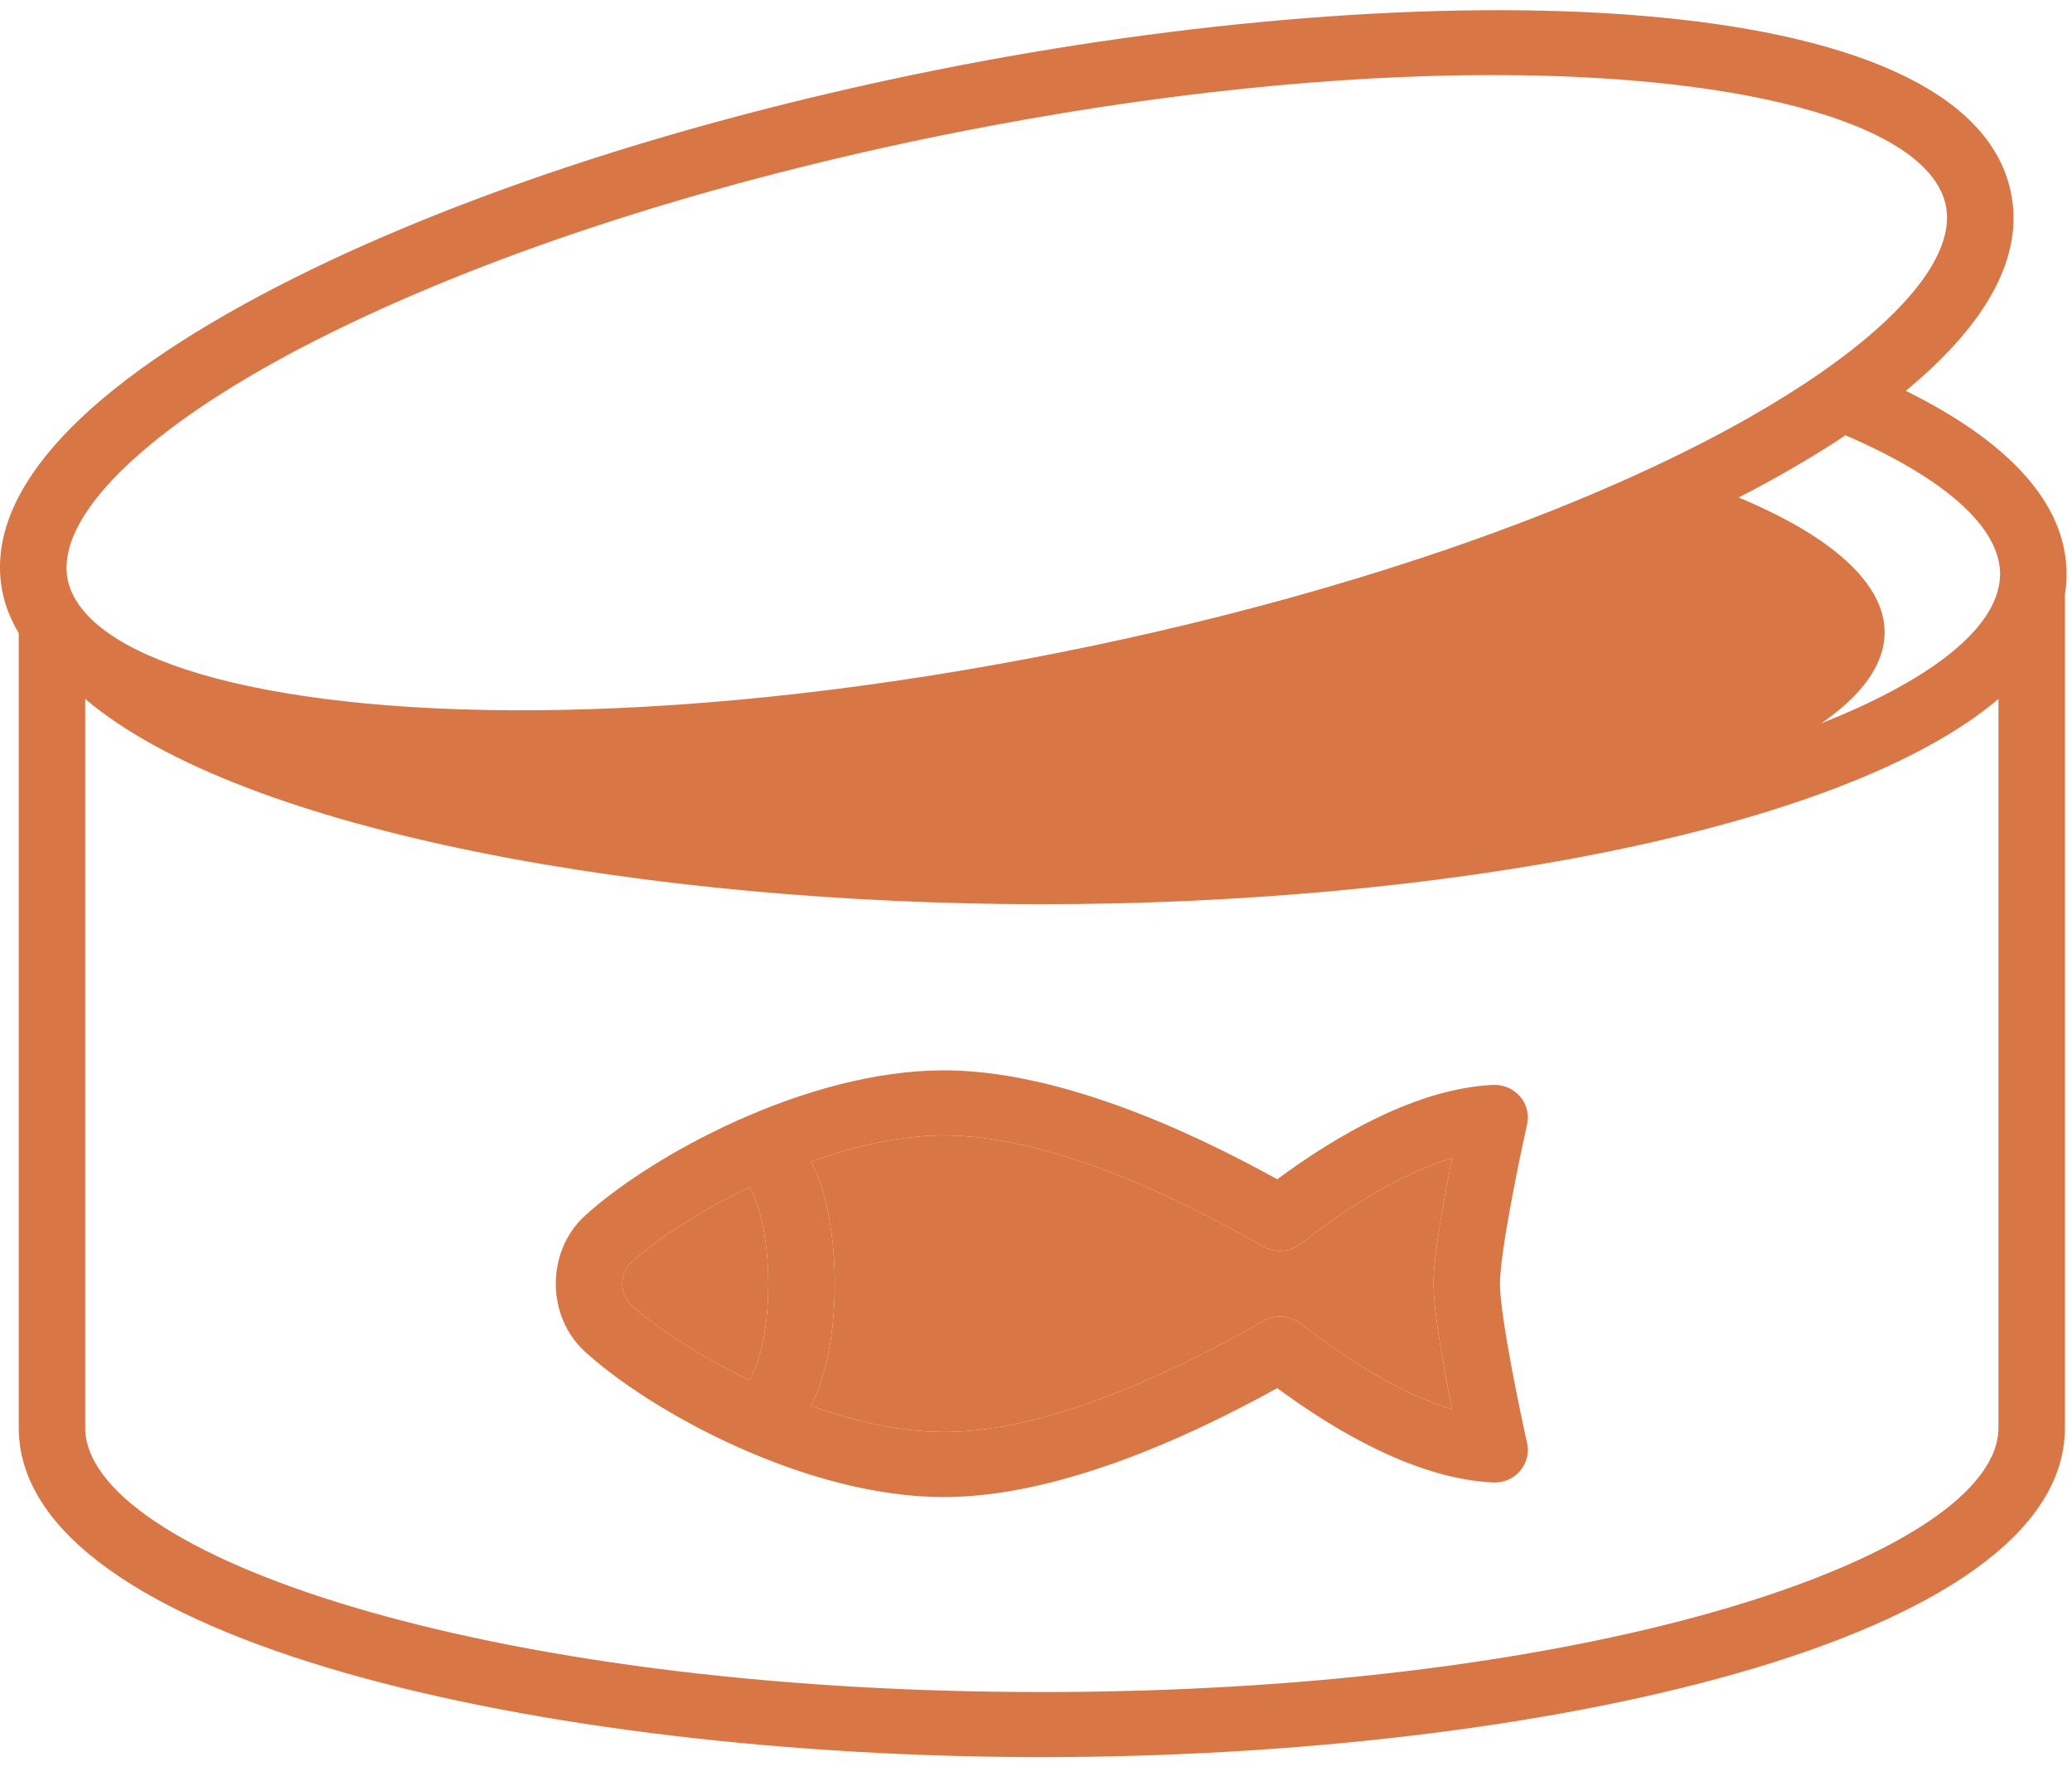
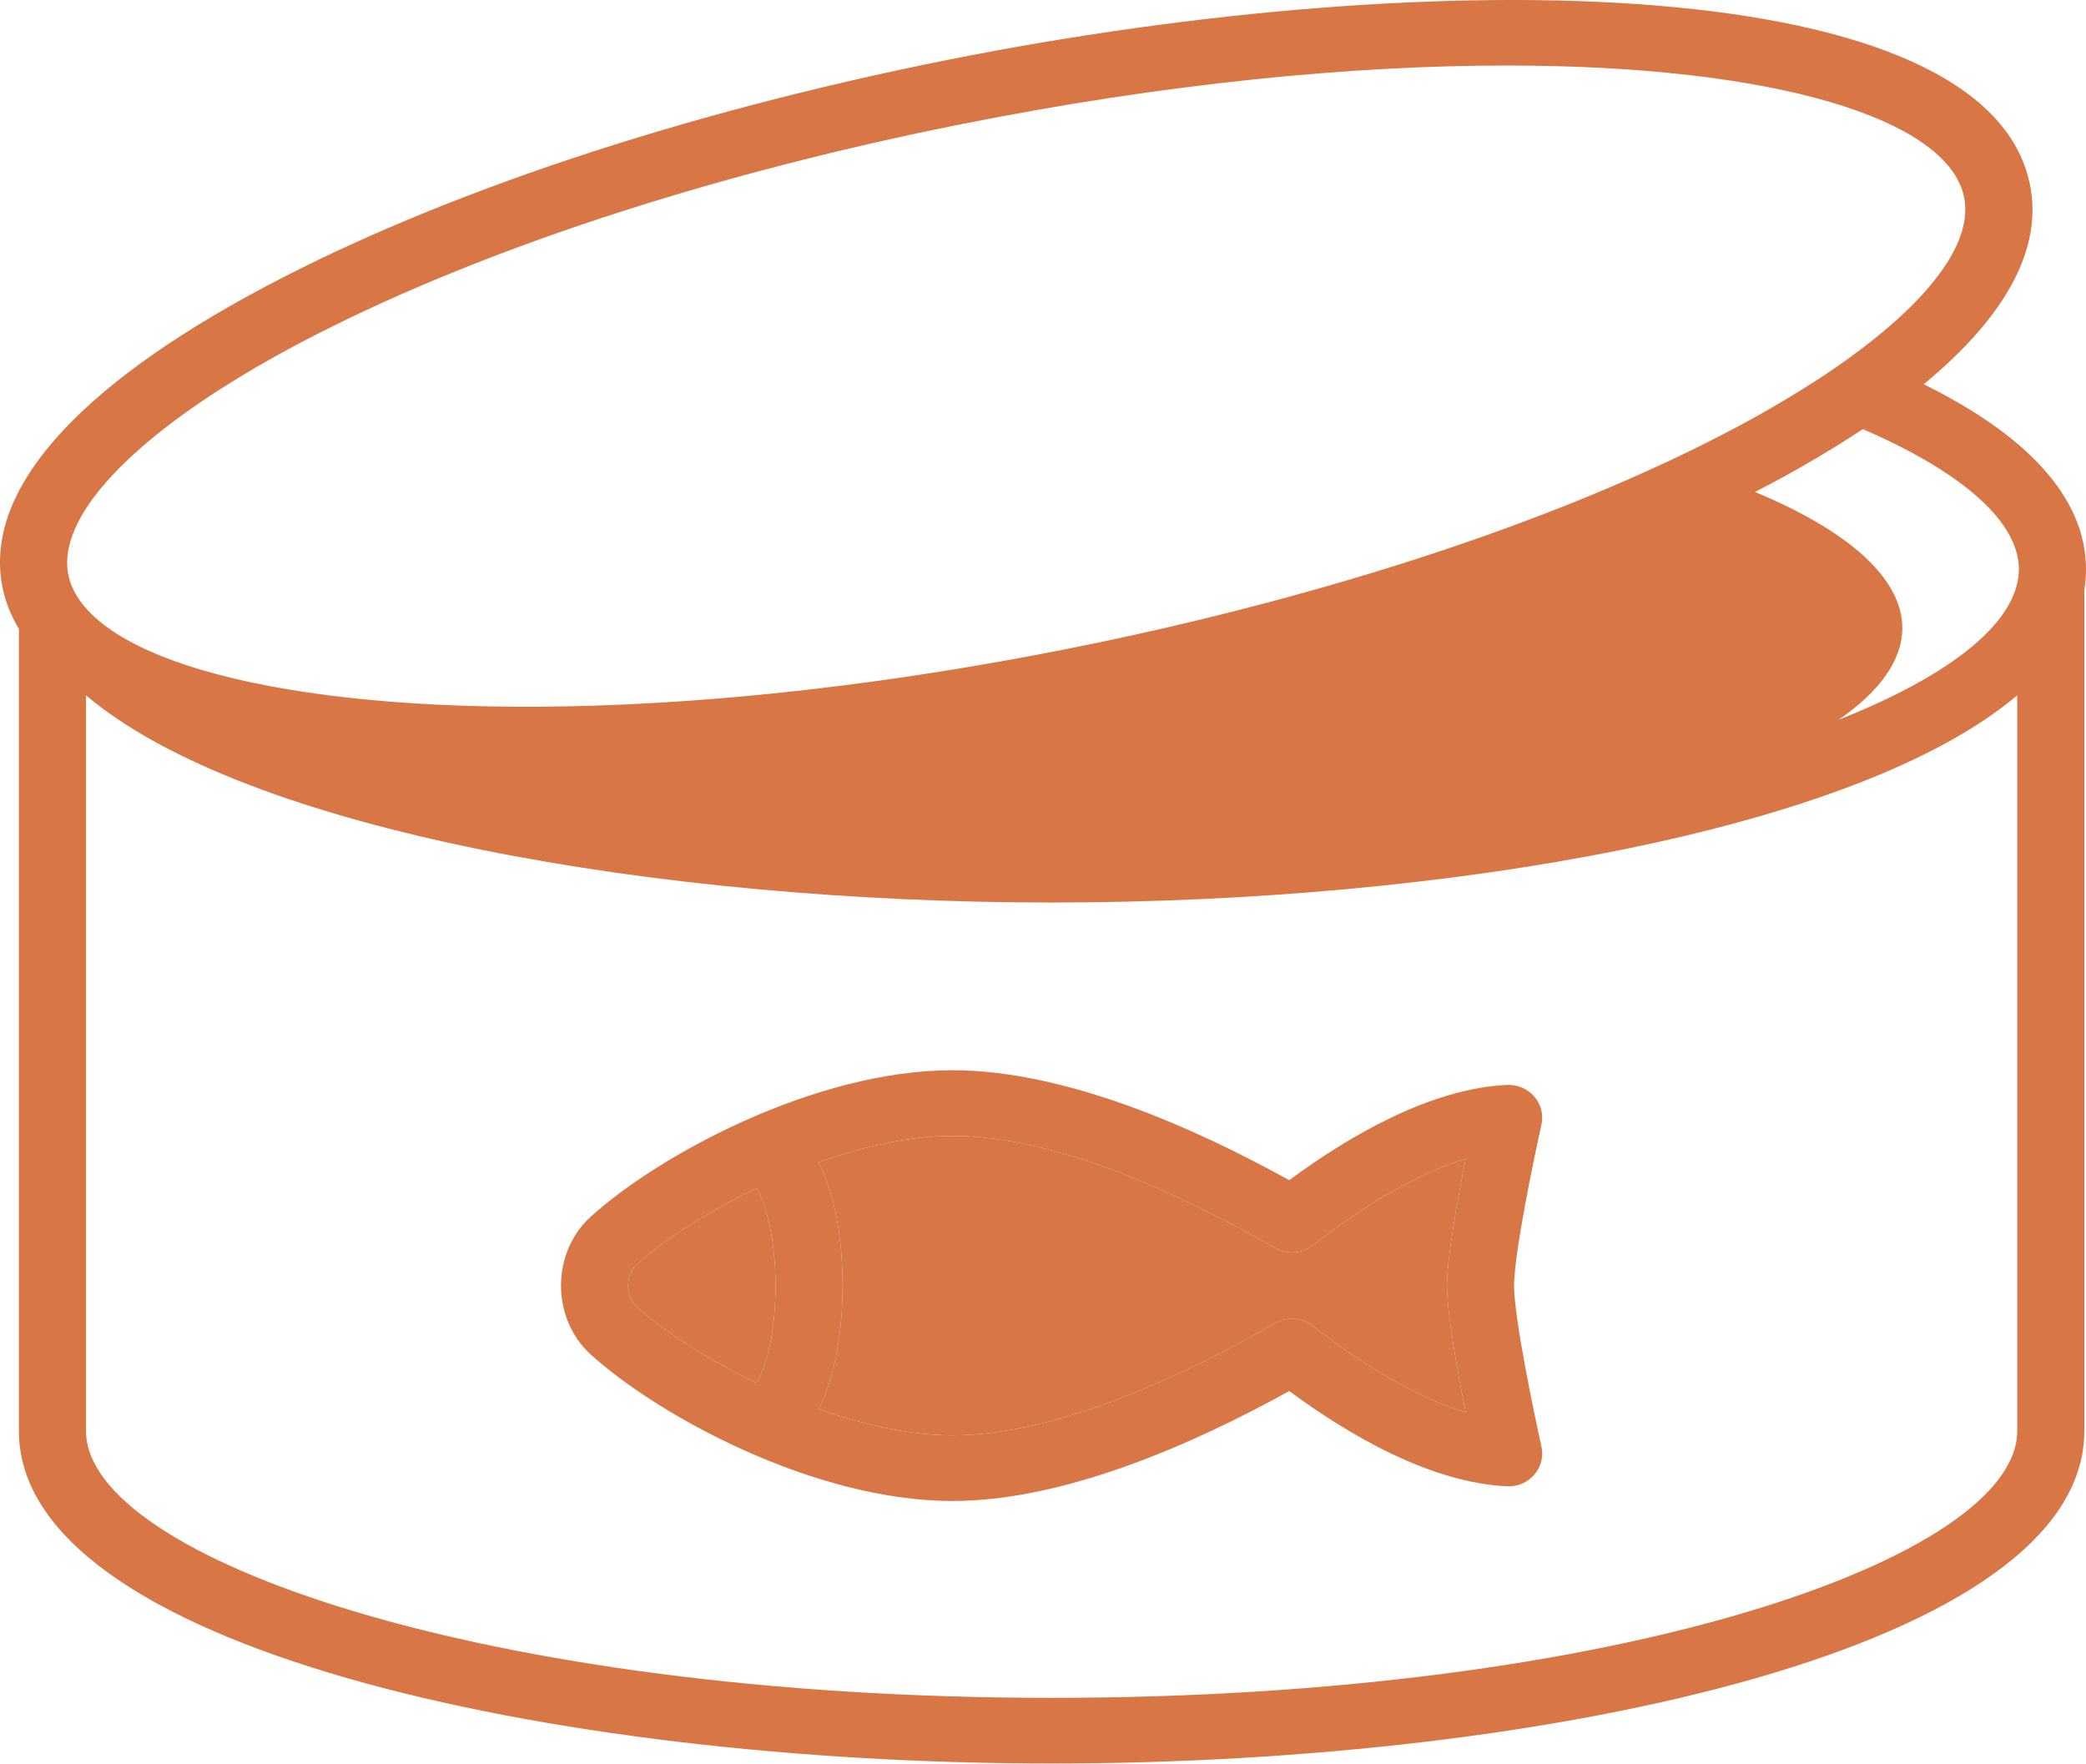
- <svg xmlns="http://www.w3.org/2000/svg" width="77" height="66" viewBox="0 0 77 66" fill="none">
-   <path d="M56.487 40.747C56.24 40.461 55.864 40.304 55.485 40.32C52.66 40.452 49.669 42.198 47.465 43.827C43.969 41.891 39.206 39.779 35.07 39.779C29.964 39.779 24.2 42.939 21.738 45.182C21.049 45.81 20.654 46.731 20.654 47.709C20.654 48.686 21.05 49.606 21.738 50.233C24.199 52.478 29.963 55.638 35.07 55.638C39.206 55.638 43.969 53.525 47.465 51.589C49.669 53.217 52.661 54.963 55.484 55.096C55.88 55.114 56.24 54.956 56.487 54.669C56.735 54.382 56.832 53.998 56.75 53.63C56.471 52.389 55.748 48.906 55.741 47.715C55.748 46.51 56.471 43.027 56.75 41.786C56.832 41.418 56.735 41.034 56.487 40.747ZM30.137 52.248C30.765 51.047 31.021 49.302 31.021 47.708C31.021 46.114 30.765 44.369 30.137 43.168C31.787 42.582 33.503 42.196 35.07 42.196C38.946 42.196 43.665 44.44 46.942 46.322C47.384 46.575 47.938 46.537 48.338 46.224C50.376 44.63 52.315 43.538 53.962 43.038C53.656 44.56 53.277 46.65 53.271 47.715C53.277 48.771 53.656 50.857 53.962 52.377C52.315 51.877 50.376 50.785 48.337 49.193C47.938 48.879 47.384 48.842 46.942 49.094C43.665 50.976 38.946 53.22 35.07 53.22C33.503 53.22 31.786 52.835 30.137 52.248ZM23.421 48.465C23.235 48.295 23.124 48.012 23.124 47.709C23.124 47.404 23.235 47.121 23.421 46.951C24.402 46.057 26.004 45.01 27.849 44.125C28.13 44.541 28.551 45.823 28.551 47.708C28.551 49.735 28.1 50.912 27.848 51.29C26.003 50.406 24.402 49.359 23.421 48.465ZM70.823 14.525C73.876 12.005 75.22 9.505 74.729 7.149C73.103 -0.655 53.002 -1.03 34.911 2.579C25.15 4.527 16.196 7.506 9.698 10.968C2.688 14.704 -0.632 18.532 0.099 22.04C0.21 22.572 0.42 23.065 0.696 23.529V53.058C0.696 61.011 20.285 65.302 38.716 65.302C57.148 65.302 76.737 61.011 76.737 53.058V22.1C76.777 21.852 76.799 21.599 76.799 21.343C76.799 18.639 74.533 16.359 70.823 14.525ZM3.166 53.058V25.976C9.045 30.96 24.235 33.605 38.716 33.605C53.198 33.605 68.388 30.96 74.267 25.975V53.058C74.267 57.706 59.667 62.884 38.716 62.884C17.766 62.884 3.166 57.706 3.166 53.058ZM10.879 13.091C11.345 12.843 11.829 12.598 12.321 12.355C18.467 9.318 26.583 6.708 35.405 4.948C42.943 3.444 49.785 2.79 55.477 2.79C65.311 2.79 71.707 4.742 72.309 7.632C72.642 9.23 71.172 11.28 68.271 13.417C67.886 13.701 67.477 13.987 67.041 14.274C66.624 14.547 66.185 14.822 65.724 15.096C65.162 15.431 64.574 15.765 63.949 16.098C63.142 16.528 62.293 16.951 61.41 17.365C57.755 19.076 53.473 20.637 48.809 21.972C45.817 22.829 42.67 23.594 39.424 24.241C25.736 26.973 14.346 26.898 7.976 25.198C6.475 24.797 5.254 24.307 4.347 23.741C3.991 23.52 3.684 23.287 3.427 23.043C2.942 22.583 2.63 22.086 2.519 21.557C2.221 20.126 3.367 18.333 5.692 16.439C7.041 15.34 8.784 14.207 10.879 13.091ZM74.326 21.37C74.324 21.529 74.303 21.688 74.267 21.848C73.883 23.576 71.554 25.348 67.688 26.879C69.198 25.835 70.036 24.694 70.036 23.496C70.036 22.806 69.751 22.135 69.228 21.491C68.344 20.4 66.762 19.385 64.612 18.489C64.784 18.399 64.962 18.311 65.13 18.221C66.405 17.542 67.555 16.859 68.583 16.177C72.268 17.772 74.329 19.595 74.329 21.343C74.329 21.352 74.326 21.361 74.326 21.37Z" fill="#D87645" />
-   <path d="M30.137 52.248C30.765 51.047 31.021 49.302 31.021 47.708C31.021 46.114 30.765 44.369 30.137 43.168C31.787 42.582 33.503 42.196 35.07 42.196C38.946 42.196 43.665 44.44 46.942 46.322C47.384 46.575 47.938 46.537 48.338 46.224C50.376 44.63 52.315 43.538 53.962 43.038C53.656 44.56 53.277 46.65 53.271 47.715C53.277 48.771 53.656 50.857 53.962 52.377C52.315 51.877 50.376 50.785 48.337 49.193C47.938 48.879 47.384 48.842 46.942 49.094C43.665 50.976 38.946 53.22 35.07 53.22C33.503 53.22 31.786 52.835 30.137 52.248Z" fill="#D87645" />
-   <path d="M23.421 48.465C23.235 48.295 23.124 48.012 23.124 47.709C23.124 47.404 23.235 47.121 23.421 46.951C24.402 46.057 26.004 45.01 27.849 44.125C28.13 44.541 28.551 45.823 28.551 47.708C28.551 49.735 28.1 50.912 27.848 51.29C26.003 50.406 24.402 49.359 23.421 48.465Z" fill="#D87645" />
+ <svg xmlns="http://www.w3.org/2000/svg" width="97" height="82" viewBox="0 0 97 82" fill="none">
+   <path d="M71.346 50.987C71.033 50.625 70.558 50.427 70.08 50.447C66.512 50.614 62.734 52.819 59.95 54.877C55.535 52.432 49.519 49.764 44.295 49.764C37.846 49.764 30.566 53.755 27.456 56.588C26.586 57.381 26.087 58.545 26.087 59.779C26.087 61.014 26.587 62.176 27.456 62.968C30.565 65.803 37.845 69.794 44.295 69.794C49.519 69.794 55.535 67.126 59.95 64.681C62.734 66.737 66.513 68.942 70.079 69.11C70.579 69.133 71.033 68.933 71.345 68.57C71.659 68.208 71.782 67.723 71.677 67.259C71.326 65.691 70.412 61.292 70.403 59.787C70.412 58.266 71.326 53.866 71.677 52.299C71.782 51.835 71.659 51.35 71.346 50.987ZM38.064 65.513C38.857 63.996 39.181 61.792 39.181 59.778C39.181 57.765 38.857 55.561 38.064 54.045C40.148 53.304 42.316 52.816 44.295 52.816C49.19 52.816 55.151 55.651 59.289 58.028C59.848 58.347 60.547 58.299 61.053 57.904C63.627 55.891 66.076 54.512 68.156 53.881C67.769 55.803 67.291 58.443 67.283 59.787C67.291 61.121 67.769 63.755 68.156 65.675C66.076 65.044 63.627 63.665 61.052 61.654C60.547 61.258 59.848 61.21 59.289 61.529C55.151 63.907 49.19 66.741 44.295 66.741C42.315 66.741 40.147 66.254 38.064 65.513ZM29.582 60.734C29.347 60.52 29.206 60.163 29.206 59.779C29.206 59.395 29.347 59.037 29.582 58.822C30.821 57.693 32.844 56.371 35.175 55.254C35.529 55.778 36.061 57.398 36.061 59.778C36.061 62.339 35.492 63.826 35.173 64.303C32.843 63.186 30.82 61.864 29.582 60.734ZM89.453 17.867C93.309 14.685 95.006 11.527 94.386 8.551C92.332 -1.306 66.944 -1.779 44.094 2.779C31.765 5.239 20.456 9.002 12.249 13.375C3.395 18.093 -0.798 22.928 0.125 27.359C0.265 28.031 0.53 28.653 0.879 29.24V66.536C0.879 76.581 25.621 82 48.9 82C72.18 82 96.922 76.581 96.922 66.536V27.435C96.972 27.121 97 26.802 97 26.478C97 23.063 94.138 20.183 89.453 17.867ZM3.999 66.536V32.33C11.424 38.625 30.61 41.966 48.9 41.966C67.191 41.966 86.377 38.625 93.802 32.33V66.536C93.802 72.407 75.362 78.947 48.9 78.947C22.439 78.947 3.999 72.407 3.999 66.536ZM13.741 16.056C14.329 15.742 14.94 15.433 15.561 15.126C23.325 11.291 33.576 7.994 44.718 5.771C54.238 3.871 62.881 3.046 70.07 3.046C82.491 3.046 90.569 5.511 91.33 9.161C91.75 11.18 89.893 13.768 86.229 16.468C85.742 16.827 85.226 17.188 84.675 17.55C84.149 17.895 83.594 18.242 83.012 18.588C82.302 19.011 81.56 19.433 80.771 19.854C79.751 20.397 78.679 20.931 77.563 21.454C72.947 23.616 67.539 25.587 61.648 27.273C57.868 28.355 53.893 29.322 49.794 30.14C32.505 33.589 18.12 33.494 10.073 31.347C8.178 30.842 6.636 30.222 5.49 29.508C5.041 29.228 4.653 28.934 4.329 28.626C3.716 28.044 3.321 27.418 3.182 26.749C2.805 24.942 4.252 22.677 7.189 20.285C8.893 18.897 11.095 17.466 13.741 16.056ZM93.877 26.513C93.875 26.713 93.847 26.915 93.802 27.116C93.317 29.299 90.376 31.538 85.493 33.47C87.4 32.153 88.458 30.71 88.458 29.197C88.458 28.326 88.098 27.479 87.438 26.665C86.322 25.288 84.323 24.006 81.607 22.874C81.825 22.761 82.049 22.649 82.262 22.535C83.873 21.677 85.324 20.816 86.623 19.953C91.277 21.968 93.88 24.27 93.88 26.478C93.88 26.49 93.877 26.502 93.877 26.513Z" fill="#D87645" />
+   <path d="M38.064 65.513C38.857 63.996 39.181 61.792 39.181 59.778C39.181 57.765 38.857 55.561 38.064 54.045C40.148 53.304 42.316 52.816 44.295 52.816C49.19 52.816 55.151 55.651 59.289 58.028C59.848 58.347 60.547 58.299 61.053 57.904C63.627 55.891 66.076 54.512 68.156 53.881C67.769 55.803 67.291 58.443 67.283 59.787C67.291 61.121 67.769 63.755 68.156 65.675C66.076 65.044 63.627 63.665 61.052 61.654C60.547 61.258 59.848 61.21 59.289 61.529C55.151 63.907 49.19 66.741 44.295 66.741C42.315 66.741 40.147 66.254 38.064 65.513Z" fill="#D87645" />
+   <path d="M29.582 60.734C29.347 60.52 29.206 60.163 29.206 59.779C29.206 59.395 29.347 59.037 29.582 58.822C30.821 57.693 32.844 56.371 35.175 55.254C35.529 55.778 36.061 57.398 36.061 59.778C36.061 62.339 35.492 63.826 35.173 64.303C32.843 63.186 30.82 61.864 29.582 60.734Z" fill="#D87645" />
</svg>
